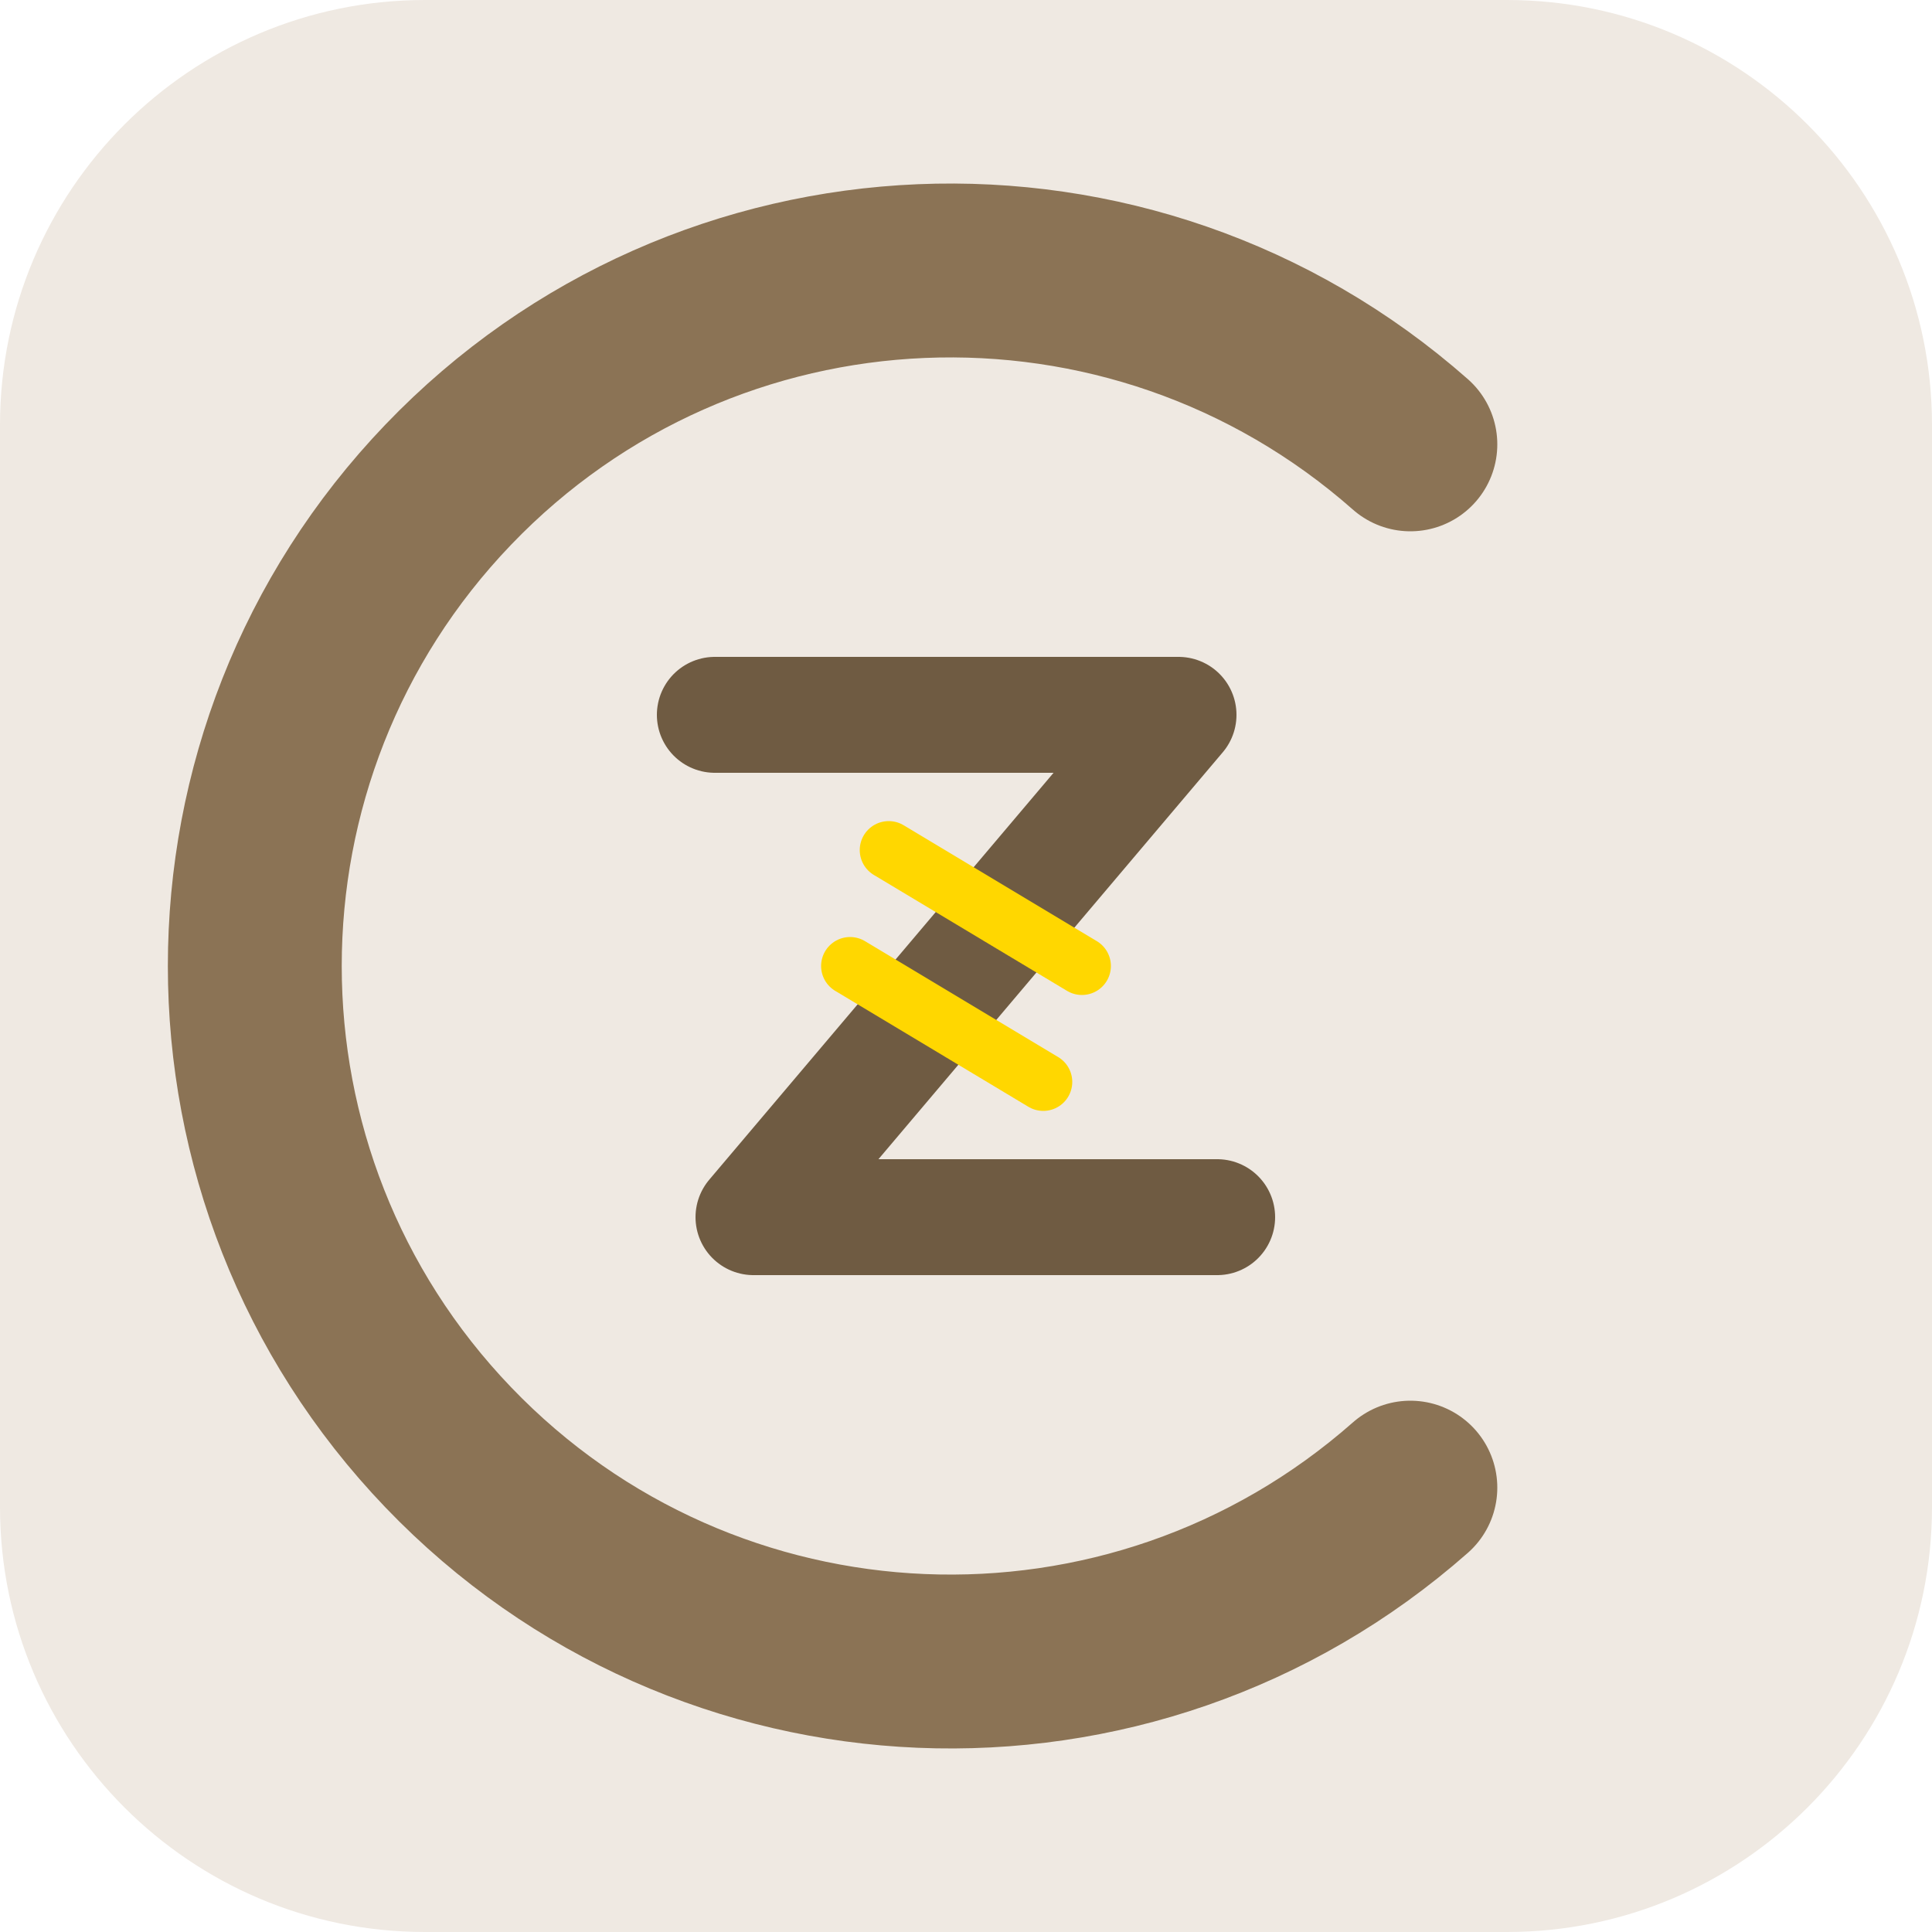
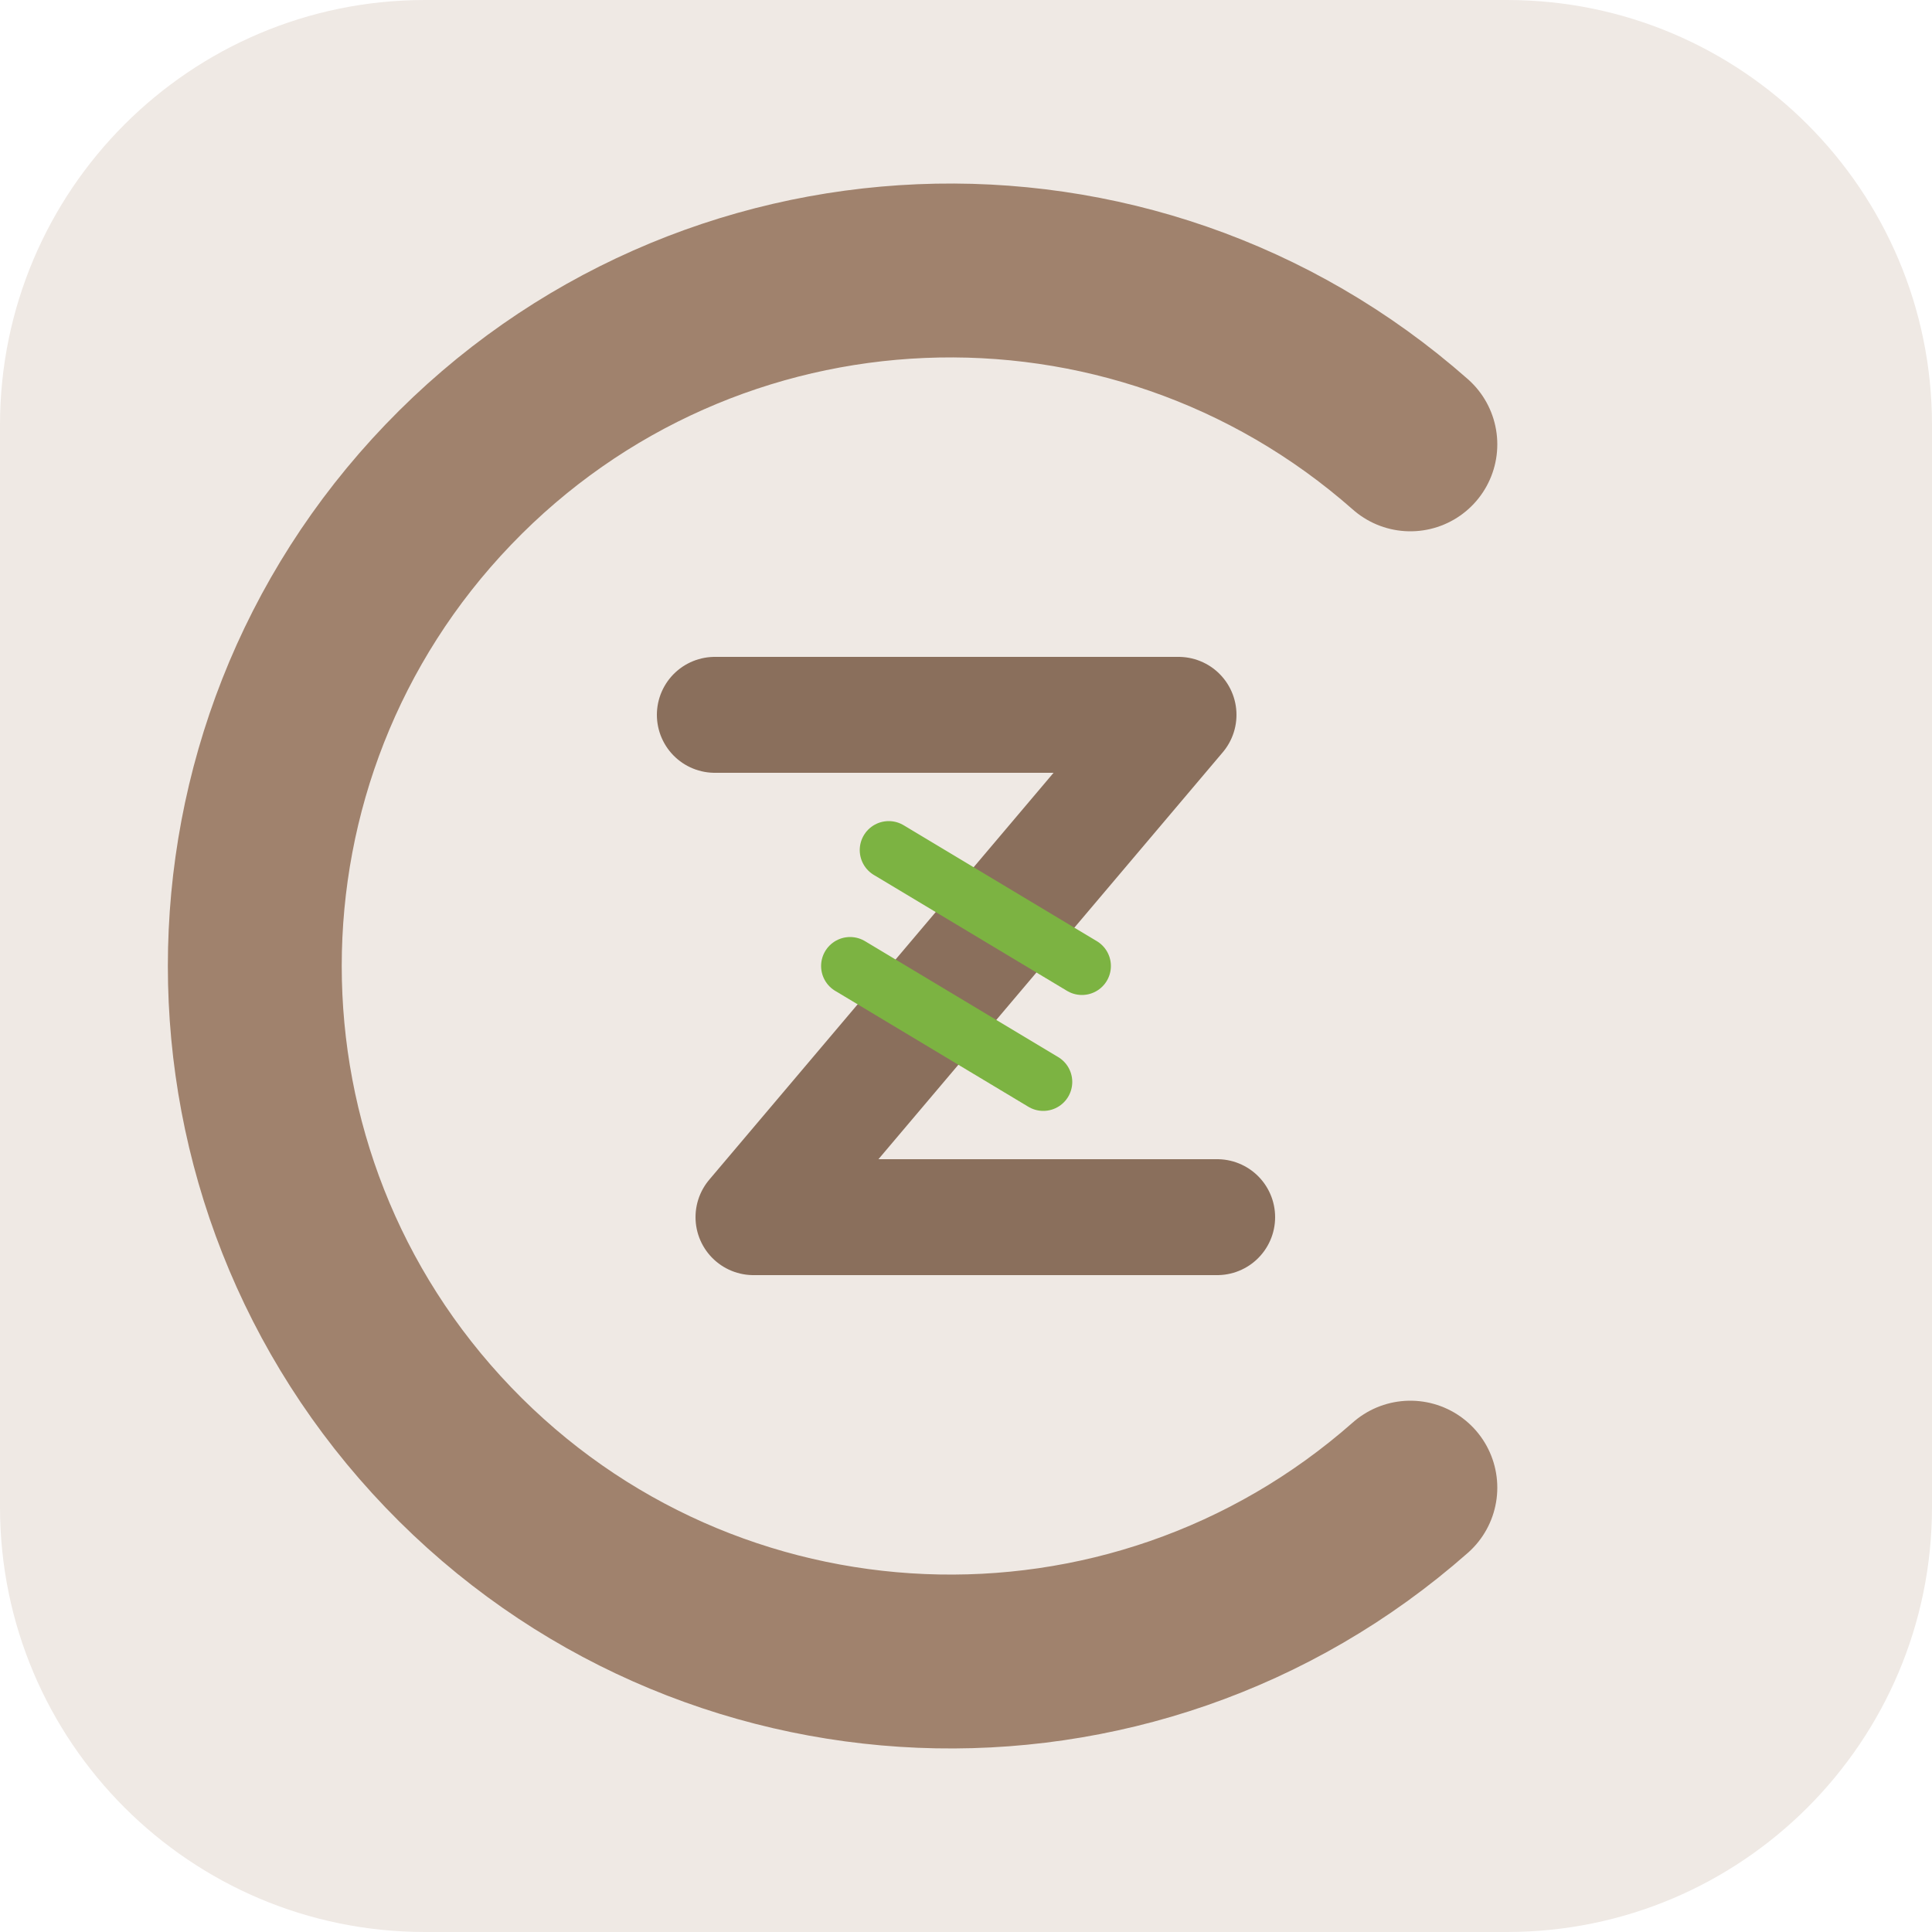
<svg xmlns="http://www.w3.org/2000/svg" viewBox="0 0 100 100" width="100" height="100">
-   <rect width="100" height="100" rx="22" fill="#EFE9E2" />
-   <path d="M73 23 A36 36 0 1 0 73 77" fill="none" stroke="#8B7355" stroke-width="9" stroke-linecap="round" />
-   <path d="M37 37 L61 37 L39 63 L63 63" fill="none" stroke="#6F5B42" stroke-width="6" stroke-linecap="round" stroke-linejoin="round" />
-   <g stroke="#FFD700" stroke-width="3" stroke-linecap="round">
+   <rect width="100" height="100" rx="22" fill="#EFE9E4" />
+   <path d="M73 23 A36 36 0 1 0 73 77" fill="none" stroke="#A0826D" stroke-width="9" stroke-linecap="round" />
+   <path d="M37 37 L61 37 L39 63 L63 63" fill="none" stroke="#8A6F5C" stroke-width="6" stroke-linecap="round" stroke-linejoin="round" />
+   <g stroke="#7CB342" stroke-width="3" stroke-linecap="round">
    <line x1="46" y1="44" x2="56" y2="50" />
    <line x1="44" y1="50" x2="54" y2="56" />
  </g>
</svg>
